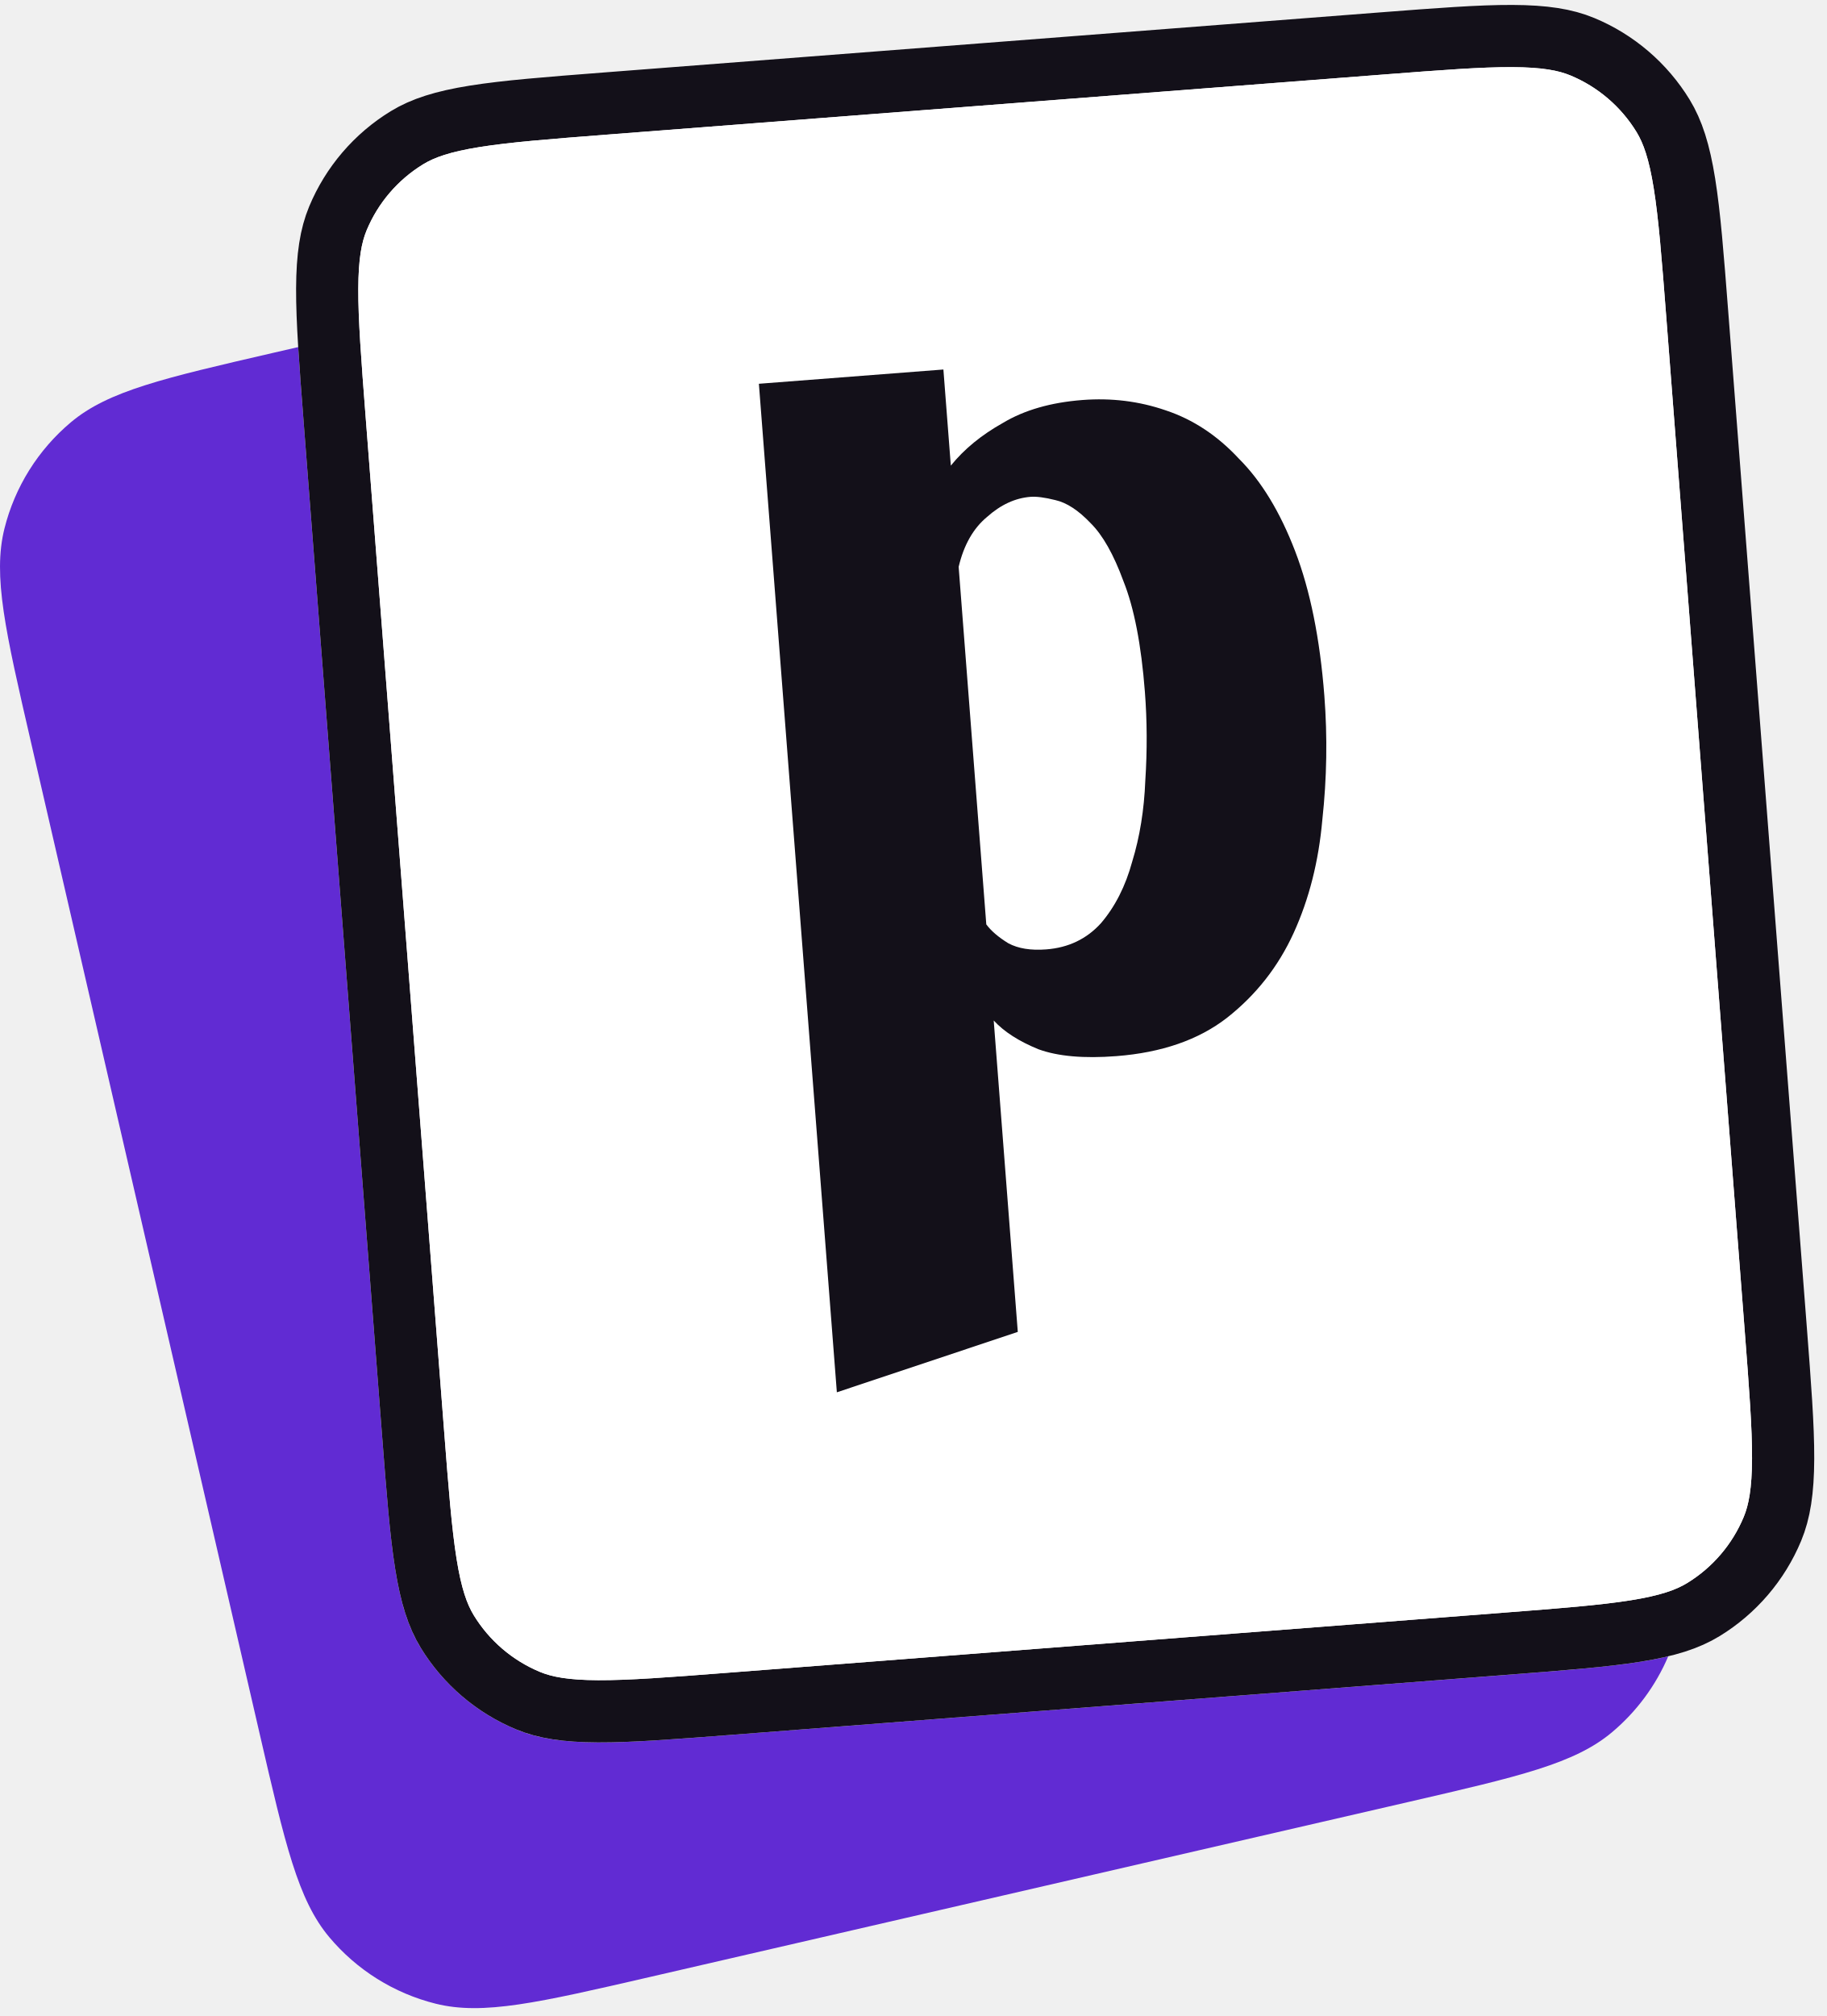
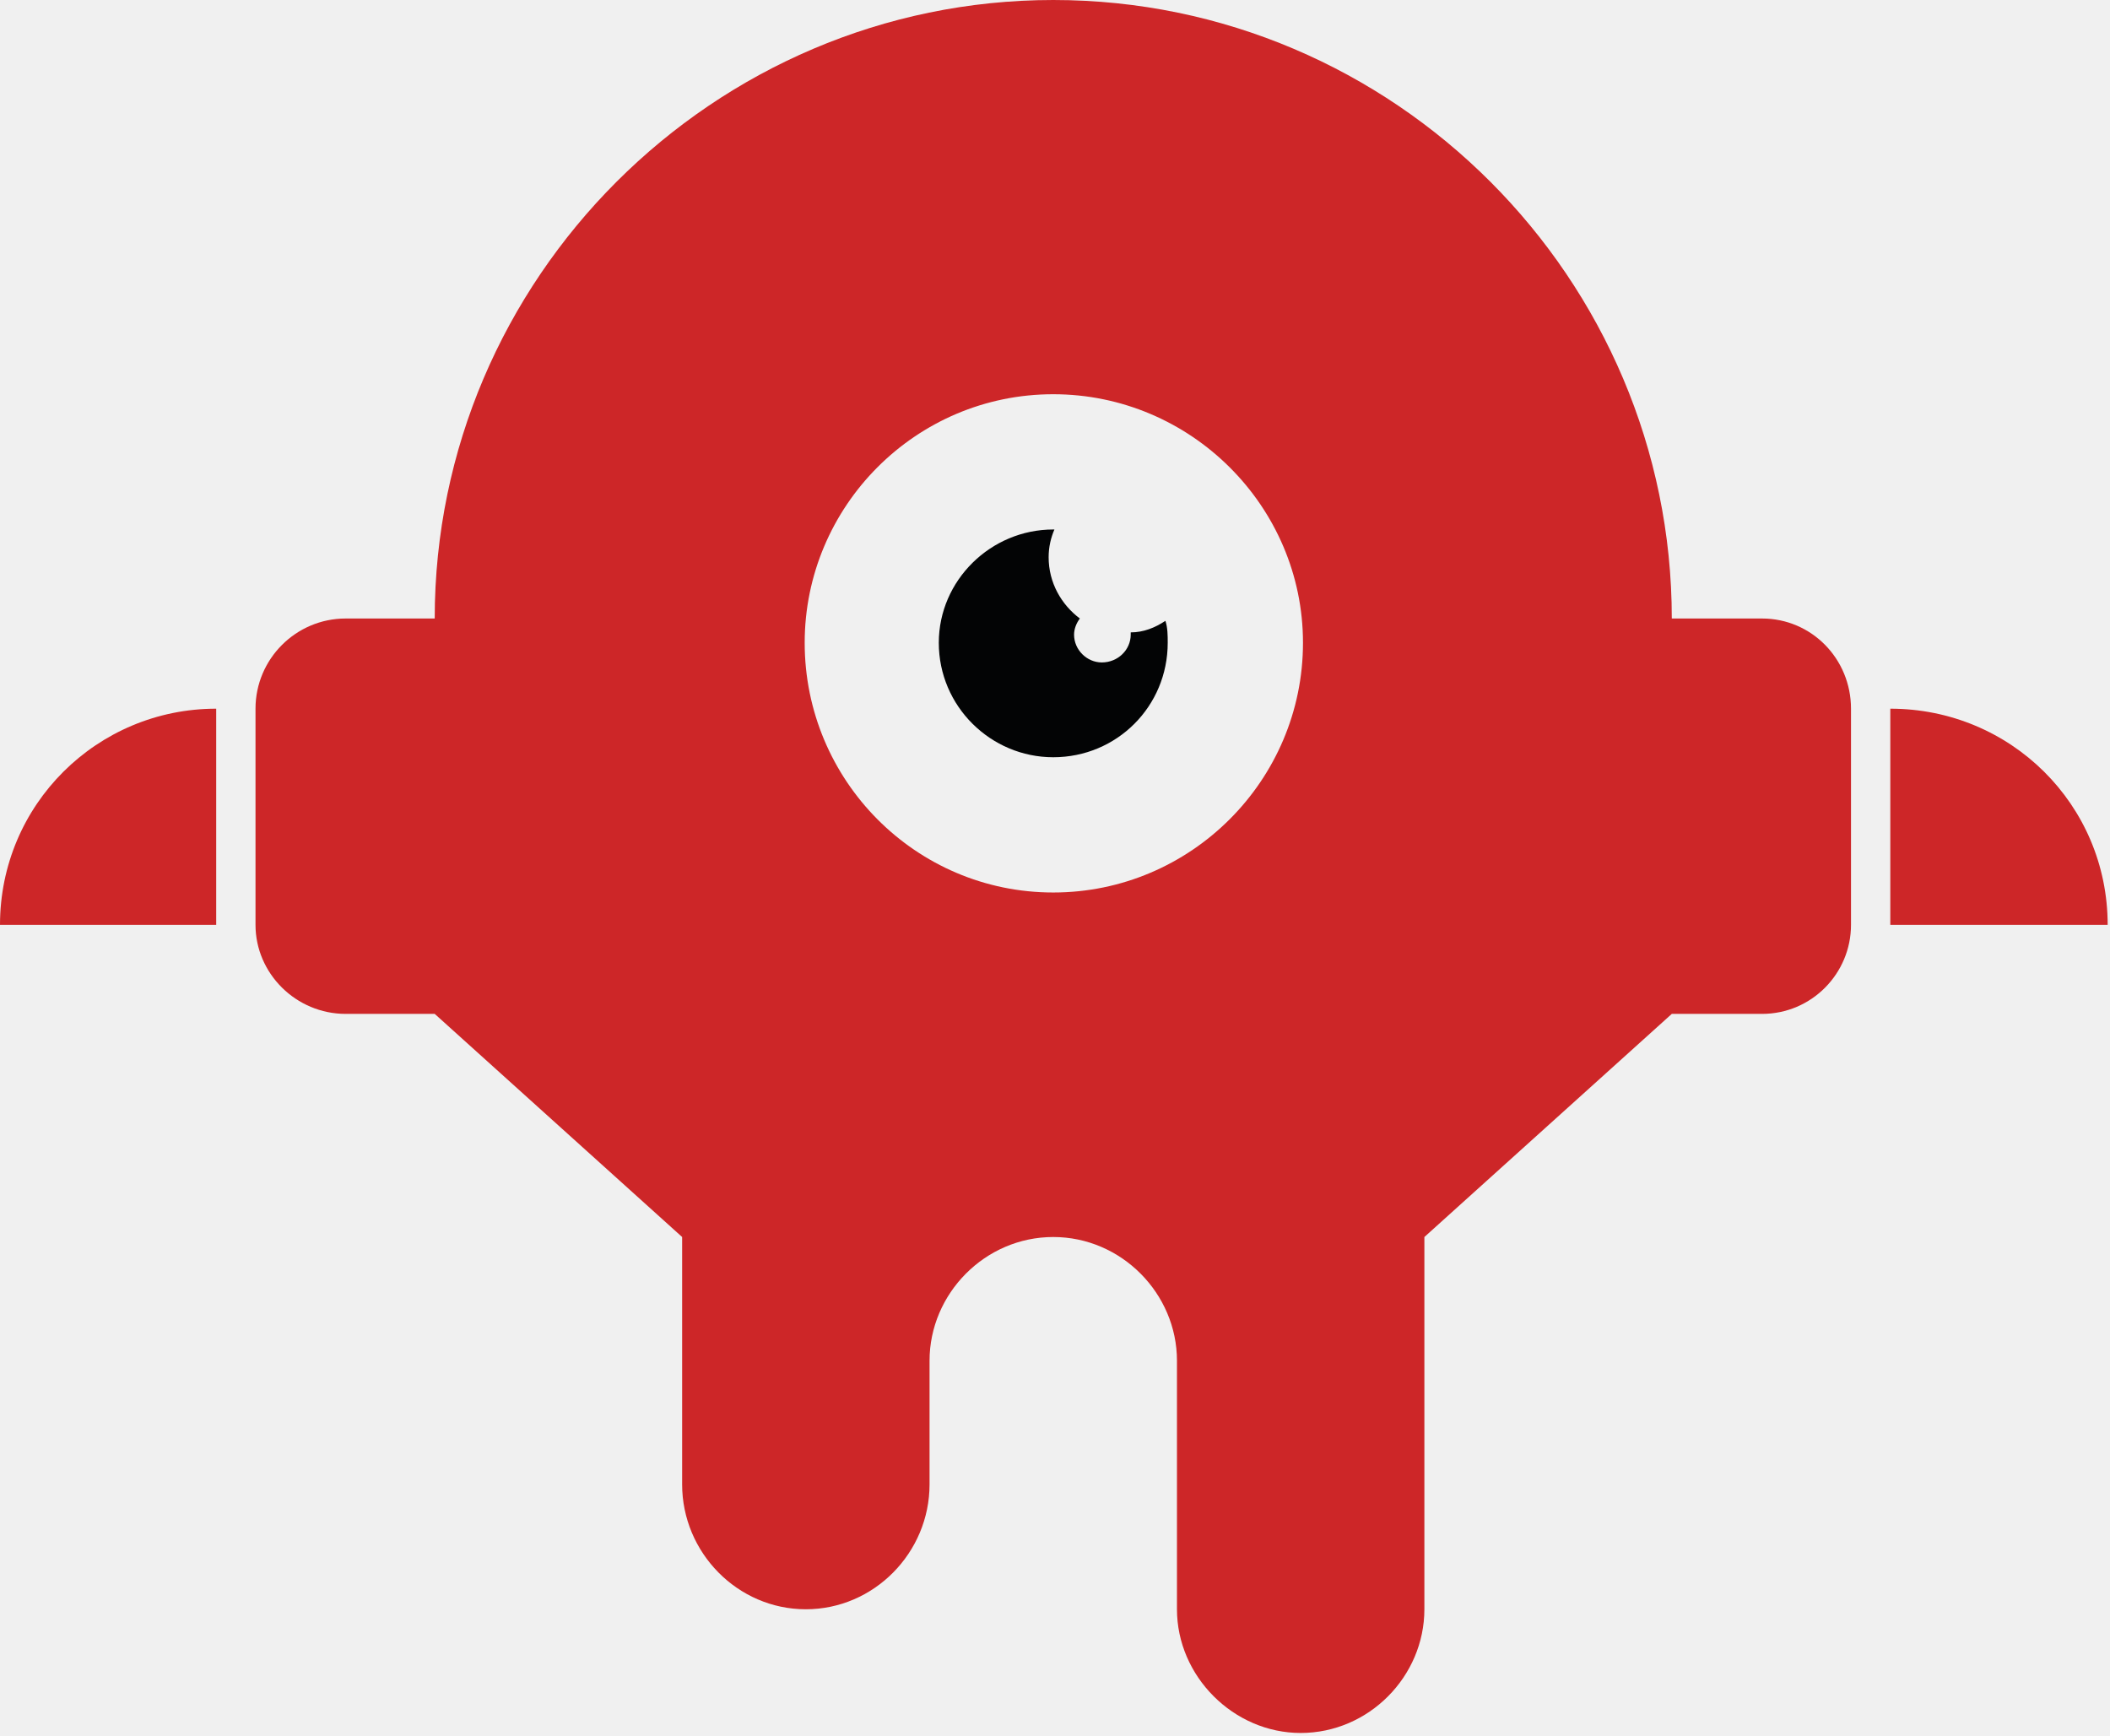
- <svg xmlns="http://www.w3.org/2000/svg" width="145" height="160" viewBox="0 0 145 160" fill="none">
-   <path d="M23.67 27.546C23.777 29.277 23.928 31.231 24.101 33.461L30.332 113.972C31.028 122.971 31.376 127.47 33.394 130.772C35.168 133.676 37.816 135.944 40.959 137.25C44.531 138.735 49.031 138.387 58.029 137.691L119.694 132.918C125.528 132.467 129.471 132.162 132.422 131.453C131.433 133.777 129.905 135.847 127.952 137.486C124.988 139.972 120.59 140.987 111.796 143.015L51.529 156.917C42.734 158.945 38.337 159.96 34.583 159.023C31.281 158.199 28.325 156.351 26.137 153.743C23.651 150.779 22.637 146.382 20.608 137.587L2.458 58.901C0.429 50.106 -0.585 45.709 0.352 41.955C1.175 38.653 3.024 35.697 5.631 33.51C8.595 31.023 12.993 30.009 21.788 27.98L23.67 27.546Z" fill="#612BD3" />
-   <path d="M26.562 33.268C26.211 28.728 25.961 25.471 25.972 22.899C25.983 20.356 26.254 18.701 26.821 17.336C27.928 14.675 29.848 12.432 32.307 10.93C33.569 10.159 35.163 9.636 37.674 9.234C40.213 8.828 43.47 8.574 48.01 8.222L109.675 3.45C114.215 3.099 117.472 2.849 120.044 2.86C122.587 2.871 124.242 3.141 125.607 3.709C128.269 4.815 130.511 6.736 132.014 9.195C132.785 10.457 133.307 12.05 133.709 14.562C134.116 17.101 134.37 20.358 134.721 24.898L140.952 105.41C141.303 109.95 141.553 113.207 141.542 115.779C141.531 118.322 141.261 119.976 140.693 121.342C139.586 124.003 137.666 126.246 135.207 127.748C133.945 128.519 132.351 129.041 129.84 129.444C127.301 129.85 124.044 130.104 119.504 130.455L57.839 135.228C53.299 135.579 50.042 135.829 47.47 135.818C44.927 135.807 43.272 135.537 41.907 134.969C39.245 133.862 37.003 131.942 35.5 129.483C34.729 128.221 34.207 126.627 33.805 124.116C33.398 121.577 33.145 118.32 32.793 113.78L26.562 33.268Z" stroke="#131019" stroke-width="4.937" />
-   <path d="M48.201 10.683L109.866 5.911C114.446 5.556 117.586 5.317 120.034 5.327C122.424 5.338 123.715 5.595 124.66 5.988C126.84 6.894 128.677 8.467 129.907 10.481C130.441 11.354 130.894 12.591 131.272 14.951C131.659 17.368 131.905 20.507 132.26 25.088L138.491 105.599C138.845 110.18 139.084 113.319 139.074 115.767C139.063 118.157 138.806 119.449 138.413 120.393C137.507 122.573 135.934 124.41 133.92 125.641C133.047 126.174 131.81 126.627 129.45 127.005C127.033 127.392 123.894 127.639 119.314 127.993L57.649 132.766C53.068 133.12 49.929 133.359 47.481 133.349C45.091 133.338 43.799 133.081 42.855 132.688C40.675 131.782 38.838 130.209 37.607 128.195C37.074 127.322 36.621 126.085 36.243 123.725C35.856 121.308 35.609 118.169 35.255 113.589L29.024 33.077C28.669 28.496 28.43 25.357 28.441 22.909C28.451 20.519 28.708 19.227 29.101 18.283C30.007 16.103 31.58 14.266 33.595 13.035C34.468 12.502 35.704 12.049 38.064 11.671C40.481 11.284 43.62 11.037 48.201 10.683Z" fill="white" />
-   <path d="M74.885 29.326L75.475 36.954C76.533 35.644 77.912 34.514 79.612 33.564C81.307 32.547 83.408 31.941 85.917 31.747C88.222 31.569 90.426 31.841 92.528 32.566C94.698 33.285 96.639 34.567 98.351 36.413C100.125 38.185 101.61 40.628 102.805 43.742C104.001 46.855 104.774 50.683 105.125 55.226C105.377 58.48 105.324 61.759 104.965 65.06C104.674 68.357 103.916 71.348 102.692 74.035C101.467 76.722 99.697 78.973 97.382 80.789C95.13 82.532 92.207 83.542 88.613 83.82C86.037 84.019 83.976 83.838 82.432 83.275C80.883 82.644 79.698 81.883 78.879 80.992L80.79 105.706L66.428 110.5L60.239 30.458L74.885 29.326ZM83.047 75.349C84.81 75.213 86.257 74.521 87.388 73.274C88.514 71.96 89.343 70.327 89.874 68.376C90.474 66.419 90.82 64.278 90.912 61.952C91.068 59.553 91.057 57.2 90.878 54.895C90.59 51.166 90.023 48.243 89.177 46.125C88.399 44.003 87.53 42.467 86.57 41.518C85.605 40.502 84.671 39.892 83.769 39.689C82.934 39.48 82.279 39.395 81.805 39.431C80.584 39.526 79.432 40.058 78.347 41.029C77.258 41.931 76.507 43.251 76.096 44.988L78.29 73.364C78.671 73.88 79.255 74.381 80.043 74.865C80.825 75.282 81.827 75.444 83.047 75.349Z" fill="#131019" />
+ <svg xmlns="http://www.w3.org/2000/svg" width="100%" height="100%" viewBox="0 0 524 431" version="1.1" xml:space="preserve" style="fill-rule:evenodd;clip-rule:evenodd;stroke-linejoin:round;stroke-miterlimit:2;">
+   <g transform="matrix(1,0,0,1,-237.806,-203.856)">
+     <path d="M499.373,335.358C483.868,335.358 470.948,347.991 470.948,363.496C470.948,379.288 483.868,391.921 499.373,391.921C515.164,391.921 527.798,379.288 527.798,363.496C527.798,361.773 527.798,359.763 527.224,358.041C524.64,359.763 521.768,360.912 518.61,360.912L518.61,361.486C518.61,365.219 515.452,368.377 511.432,368.377C507.699,368.377 504.541,365.219 504.541,361.486C504.541,360.05 505.115,358.615 505.977,357.466C501.383,354.021 498.225,348.565 498.225,342.249C498.225,339.665 498.799,337.368 499.66,335.358L499.373,335.358Z" style="fill:rgb(3,4,5);" />
+     <path d="M499.373,301.765C465.206,301.765 437.642,329.616 437.642,363.496C437.642,397.664 465.206,425.514 499.373,425.514C533.54,425.514 561.391,397.664 561.391,363.496C561.391,329.616 533.54,301.765 499.373,301.765ZM407.207,572.521C407.207,589.46 420.989,603.529 437.929,603.529C454.869,603.529 468.651,589.46 468.651,572.521L468.651,541.798C468.651,525.146 482.433,511.076 499.373,511.076C516.313,511.076 530.095,525.146 530.095,541.798L530.095,603.529C530.095,620.182 544.164,634.251 560.816,634.251C577.757,634.251 591.539,620.182 591.539,603.529L591.539,511.076L652.982,455.662L675.378,455.662C687.725,455.662 697.486,445.613 697.486,433.554L697.486,379.862C697.486,367.516 687.725,357.466 675.378,357.466L652.982,357.466C652.982,273.053 584.073,203.856 499.373,203.856C414.959,203.856 345.763,273.053 345.763,357.466L323.655,357.466C311.309,357.466 301.259,367.516 301.259,379.862L301.259,433.554C301.259,445.613 311.309,455.662 323.655,455.662L345.763,455.662L407.207,511.076L407.207,572.521Z" style="fill:rgb(205,38,40);" />
+     <path d="M707.248,433.554L761.227,433.554C761.227,403.693 737.109,379.862 707.248,379.862L707.248,433.554Z" style="fill:rgb(205,38,40);" />
+     <path d="M291.498,433.554L237.806,433.554C237.806,403.693 261.924,379.862 291.498,379.862L291.498,433.554Z" style="fill:rgb(205,38,40);" />
+   </g>
</svg>
